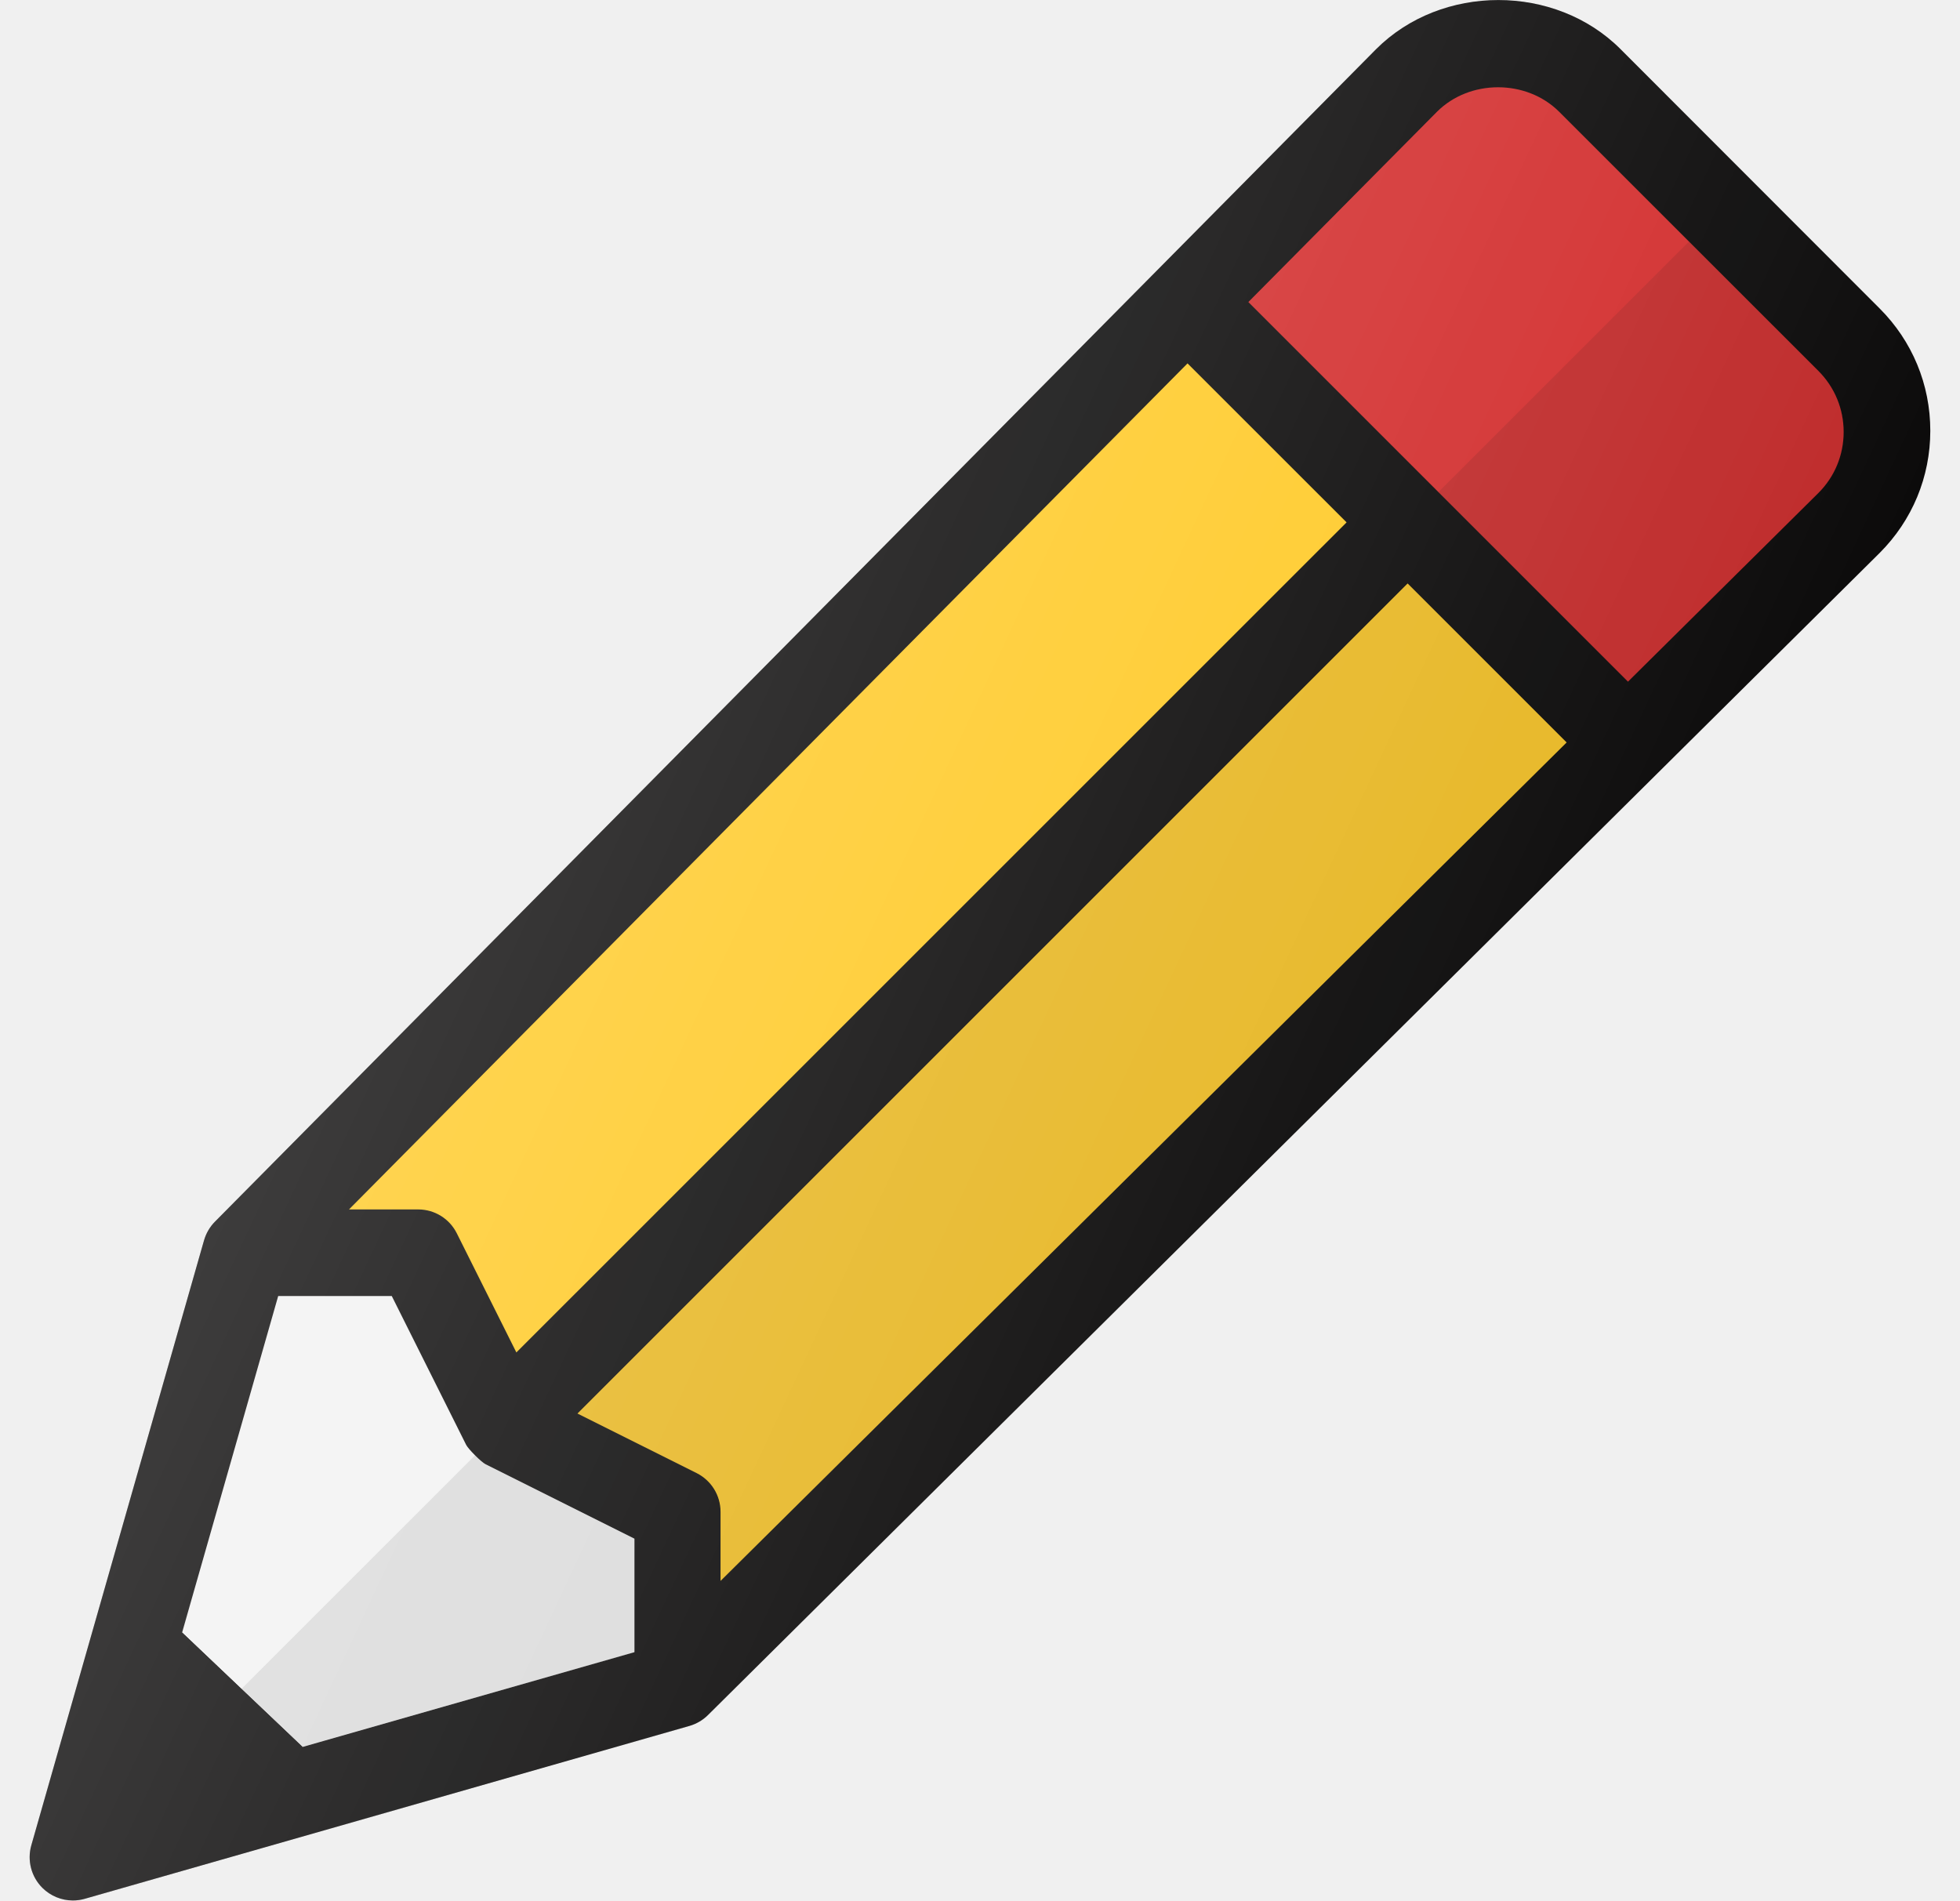
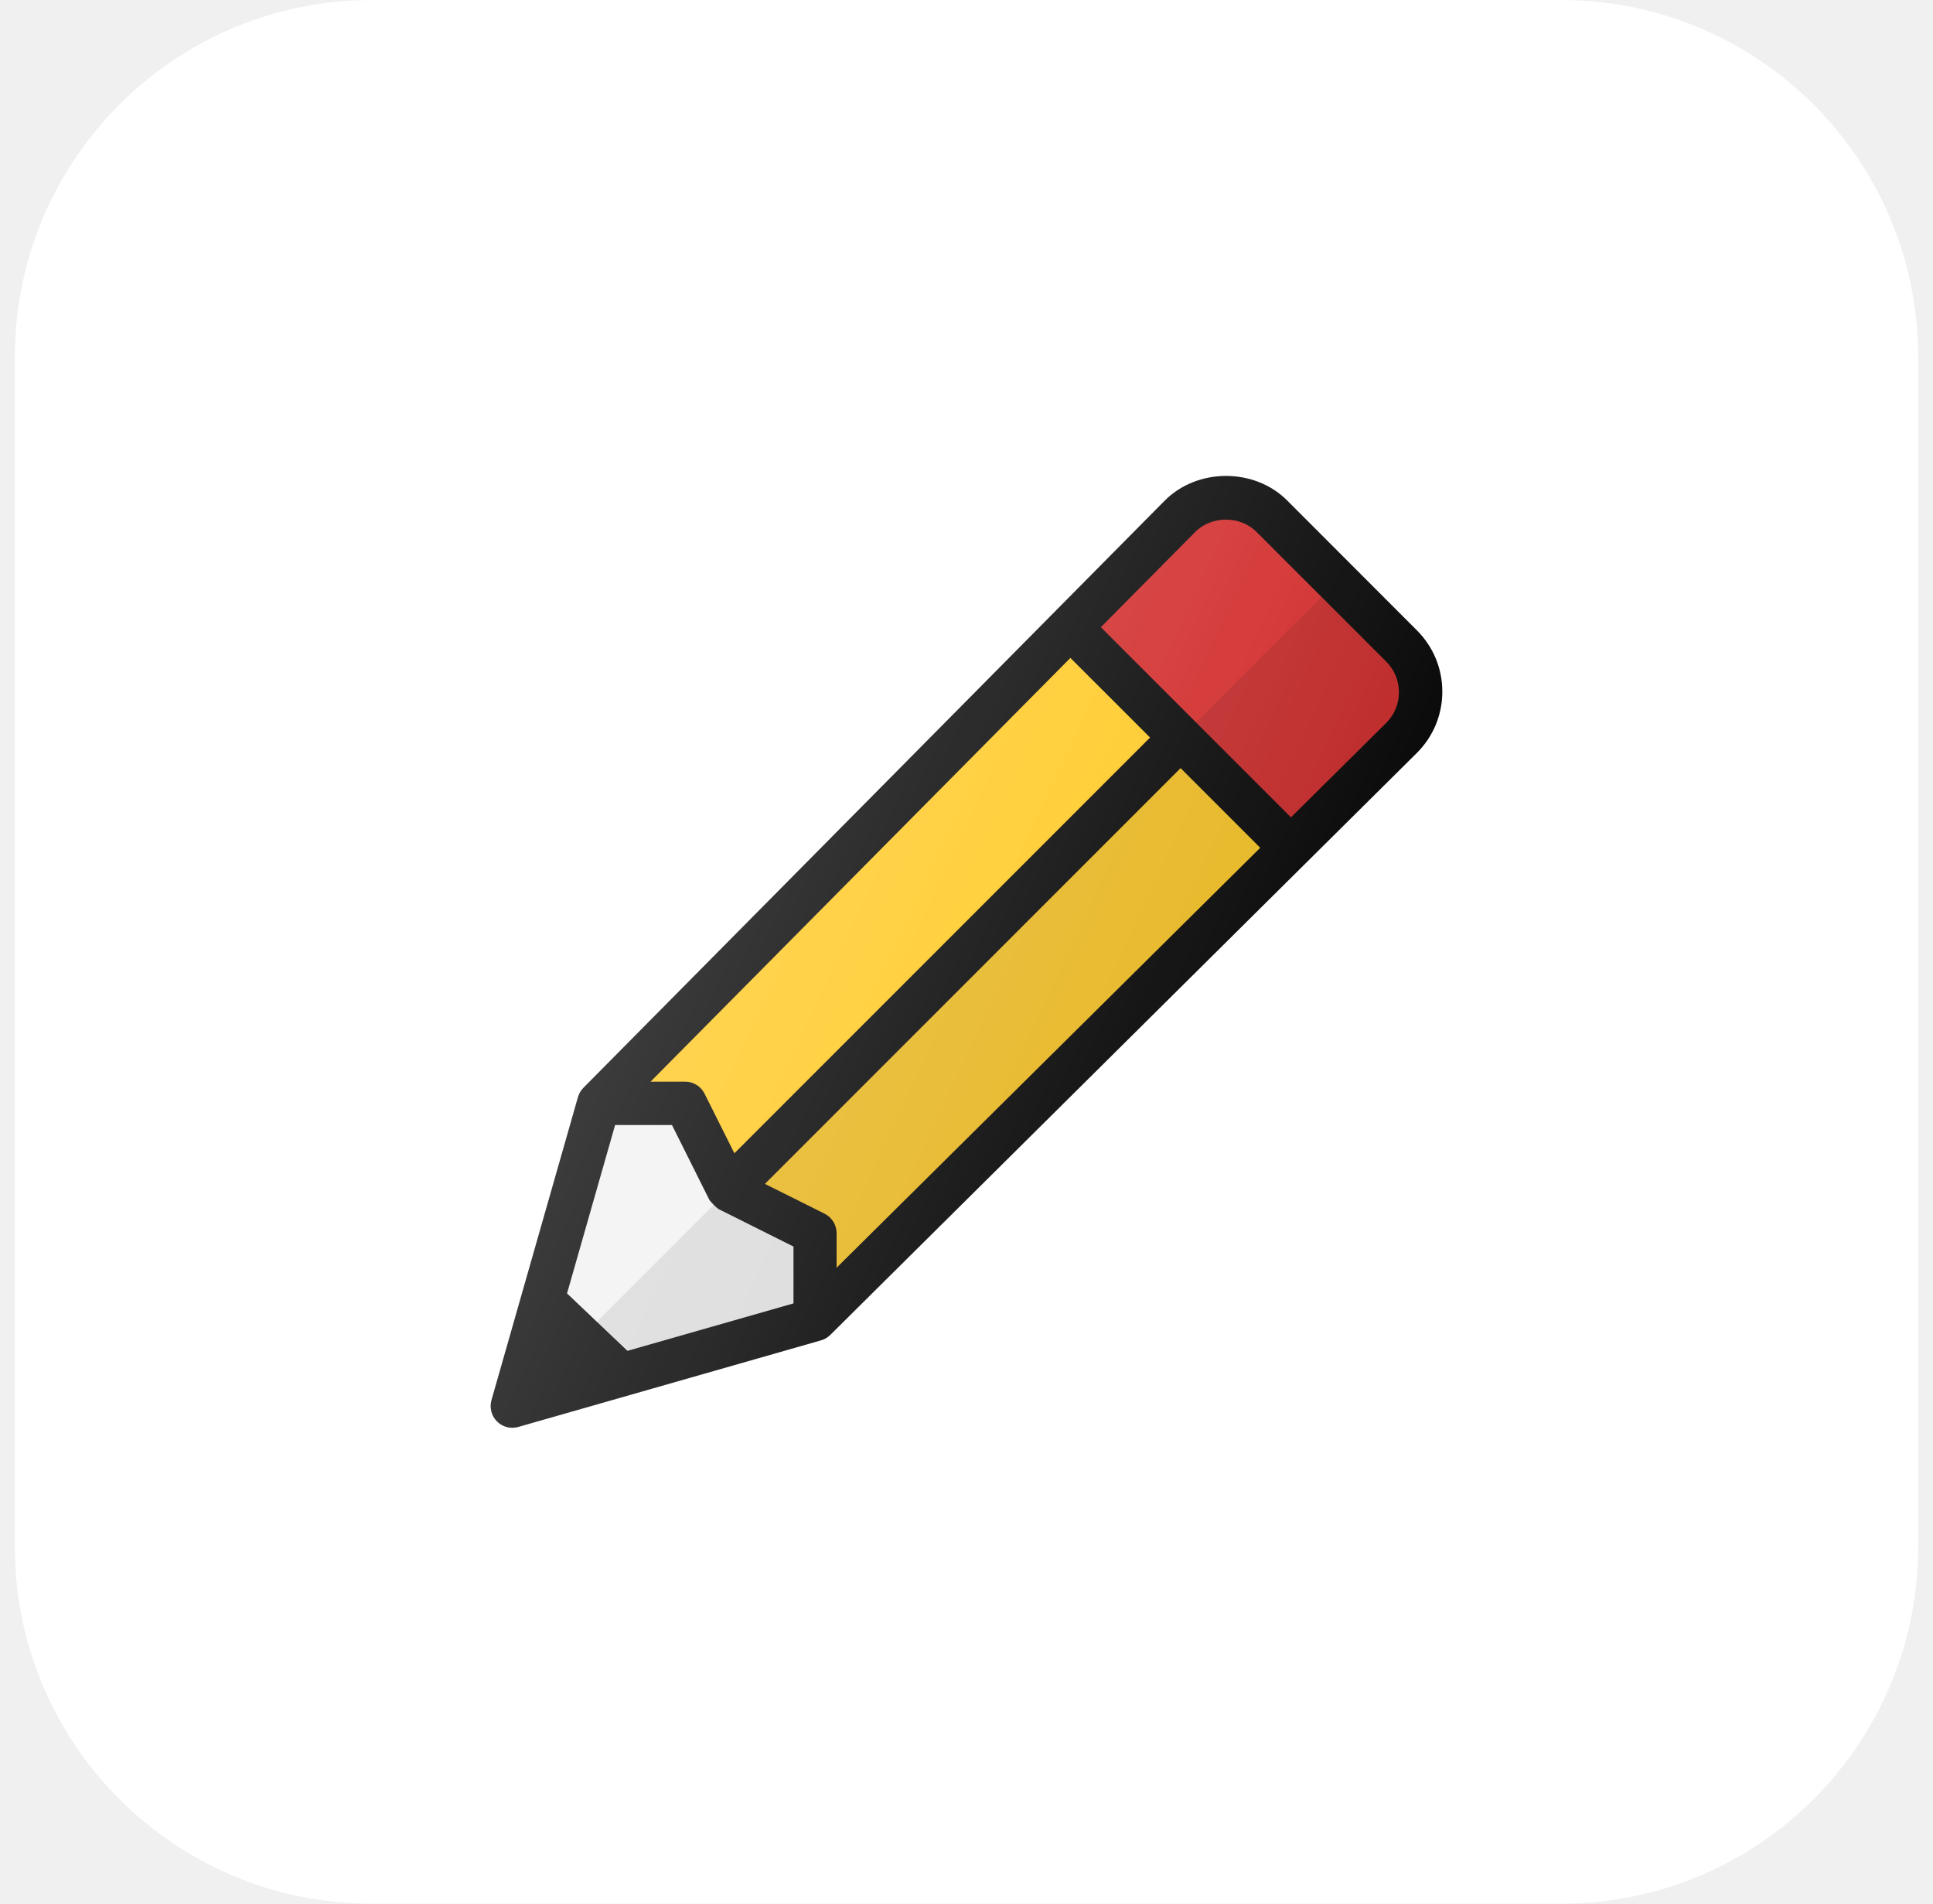
- <svg xmlns="http://www.w3.org/2000/svg" width="33" height="32" viewBox="0 0 33 32" fill="none">
-   <path d="M31.647 5.194L27.284 0.827C26.184 -0.274 24.272 -0.276 23.168 0.829L3.62 20.57C3.533 20.658 3.471 20.765 3.436 20.883L0.527 31.073C0.455 31.327 0.526 31.601 0.713 31.788C0.851 31.926 1.037 32.001 1.227 32.001C1.294 32.001 1.361 31.992 1.427 31.973L11.608 29.062C11.726 29.028 11.834 28.965 11.921 28.878L31.647 9.311C32.197 8.761 32.5 8.03 32.5 7.253C32.5 6.475 32.197 5.744 31.647 5.194Z" fill="#0C0B0B" />
-   <path d="M8.694 22.773L7.691 20.767C7.568 20.52 7.316 20.365 7.041 20.365H5.876L19.994 6.119L22.672 8.796L8.694 22.773Z" fill="#FFCA28" />
-   <path d="M11.73 24.805L9.723 23.802L23.7 9.825L26.377 12.502L12.132 26.62V25.456C12.132 25.18 11.976 24.929 11.73 24.805Z" fill="#FFCA28" />
-   <path d="M24.194 1.882C24.744 1.332 25.701 1.332 26.251 1.882L30.615 6.245C30.89 6.52 31.041 6.885 31.041 7.274C31.041 7.662 30.89 8.027 30.617 8.3L27.41 11.478L21.018 5.086L24.194 1.882Z" fill="#D32F2F" />
-   <path d="M8.174 24.655C8.104 24.62 7.884 24.4 7.849 24.33L6.596 21.823H4.684L3.066 27.489L5.094 29.416L10.682 27.82V25.909L8.174 24.655Z" fill="#F2F2F2" />
-   <path d="M5.094 29.416L3.066 27.489L3.233 26.902L2.286 30.218L5.602 29.271L5.094 29.416Z" fill="#0C0B0B" />
-   <path opacity="0.1" d="M10.681 25.909L8.174 24.655C8.104 24.62 8.067 24.547 8.012 24.492L2.286 30.218L10.681 27.82V25.909Z" fill="#0C0B0B" />
-   <path opacity="0.1" d="M28.437 4.067L24.218 8.286L27.414 11.482L30.621 8.304C30.894 8.031 31.045 7.666 31.045 7.277C31.045 6.889 30.894 6.524 30.619 6.249L28.437 4.067Z" fill="#0C0B0B" />
-   <path opacity="0.1" d="M11.734 24.808L9.727 23.805L23.704 9.828L26.381 12.505L12.136 26.624V25.459C12.136 25.183 11.98 24.932 11.734 24.808Z" fill="#0C0B0B" />
-   <path d="M31.647 5.194L27.284 0.827C26.184 -0.274 24.272 -0.276 23.168 0.829L3.62 20.57C3.533 20.658 3.471 20.765 3.436 20.883L0.527 31.073C0.455 31.327 0.526 31.601 0.713 31.788C0.851 31.926 1.037 32.001 1.227 32.001C1.294 32.001 1.361 31.992 1.427 31.973L11.608 29.062C11.726 29.028 11.834 28.965 11.921 28.878L31.647 9.311C32.197 8.761 32.5 8.03 32.5 7.253C32.5 6.475 32.197 5.744 31.647 5.194Z" fill="url(#paint0_linear)" />
+ <svg xmlns="http://www.w3.org/2000/svg" width="65" height="64" viewBox="0 0 65 64" fill="none">
+   <path d="M0.5 12.001C0.5 5.374 5.873 0.001 12.5 0.001H52.5C59.127 0.001 64.5 5.374 64.5 12.001V52.001C64.5 58.629 59.127 64.001 52.5 64.001H12.5C5.873 64.001 0.5 58.629 0.5 52.001V12.001Z" fill="white" />
+   <path d="M47.647 21.194L43.284 16.827C42.184 15.726 40.272 15.724 39.168 16.829L19.62 36.57C19.533 36.658 19.471 36.765 19.436 36.883L16.527 47.073C16.455 47.327 16.526 47.601 16.713 47.788C16.851 47.926 17.037 48.001 17.227 48.001C17.294 48.001 17.361 47.992 17.427 47.973L27.608 45.062C27.726 45.028 27.834 44.965 27.921 44.878L47.647 25.311C48.197 24.761 48.5 24.03 48.5 23.253C48.5 22.475 48.197 21.744 47.647 21.194Z" fill="#0C0B0B" />
+   <path d="M24.695 38.773L23.691 36.767C23.568 36.52 23.316 36.365 23.041 36.365H21.876L35.994 22.119L38.672 24.796L24.695 38.773Z" fill="#FFCA28" />
+   <path d="M27.73 40.805L25.723 39.802L39.7 25.825L42.377 28.502L28.132 42.62V41.456C28.132 41.18 27.976 40.929 27.73 40.805Z" fill="#FFCA28" />
+   <path d="M40.194 17.882C40.744 17.332 41.701 17.332 42.251 17.882L46.615 22.245C46.889 22.52 47.041 22.885 47.041 23.274C47.041 23.662 46.889 24.027 46.617 24.3L43.41 27.478L37.018 21.086L40.194 17.882Z" fill="#D32F2F" />
+   <path d="M24.174 40.655C24.104 40.62 23.884 40.4 23.849 40.33L22.596 37.823H20.684L19.066 43.489L21.094 45.416L26.682 43.82V41.909L24.174 40.655Z" fill="#F2F2F2" />
+   <path d="M21.094 45.416L19.066 43.489L19.233 42.902L18.286 46.218L21.602 45.271L21.094 45.416Z" fill="#0C0B0B" />
+   <path opacity="0.1" d="M26.681 41.909L24.174 40.655C24.104 40.62 24.067 40.547 24.012 40.492L18.286 46.218L26.681 43.82V41.909Z" fill="#0C0B0B" />
+   <path opacity="0.1" d="M44.437 20.067L40.218 24.286L43.414 27.482L46.621 24.304C46.894 24.031 47.045 23.666 47.045 23.277C47.045 22.889 46.894 22.524 46.619 22.249L44.437 20.067Z" fill="#0C0B0B" />
+   <path opacity="0.1" d="M27.734 40.809L25.727 39.805L39.704 25.828L42.381 28.506L28.136 42.624V41.459C28.136 41.184 27.98 40.932 27.734 40.809Z" fill="#0C0B0B" />
+   <path d="M47.647 21.194L43.284 16.827C42.184 15.726 40.272 15.724 39.168 16.829L19.62 36.57C19.533 36.658 19.471 36.765 19.436 36.883L16.527 47.073C16.455 47.327 16.526 47.601 16.713 47.788C16.851 47.926 17.037 48.001 17.227 48.001C17.294 48.001 17.361 47.992 17.427 47.973L27.608 45.062C27.726 45.028 27.834 44.965 27.921 44.878L47.647 25.311C48.197 24.761 48.5 24.03 48.5 23.253C48.5 22.475 48.197 21.744 47.647 21.194Z" fill="url(#paint0_linear)" />
  <defs>
-     <linearGradient id="paint0_linear" x1="7.091" y1="13.023" x2="26.005" y2="21.838" gradientUnits="userSpaceOnUse">
+     <linearGradient id="paint0_linear" x1="23.091" y1="29.023" x2="42.005" y2="37.838" gradientUnits="userSpaceOnUse">
      <stop stop-color="white" stop-opacity="0.2" />
      <stop offset="1" stop-color="white" stop-opacity="0" />
    </linearGradient>
  </defs>
</svg>
